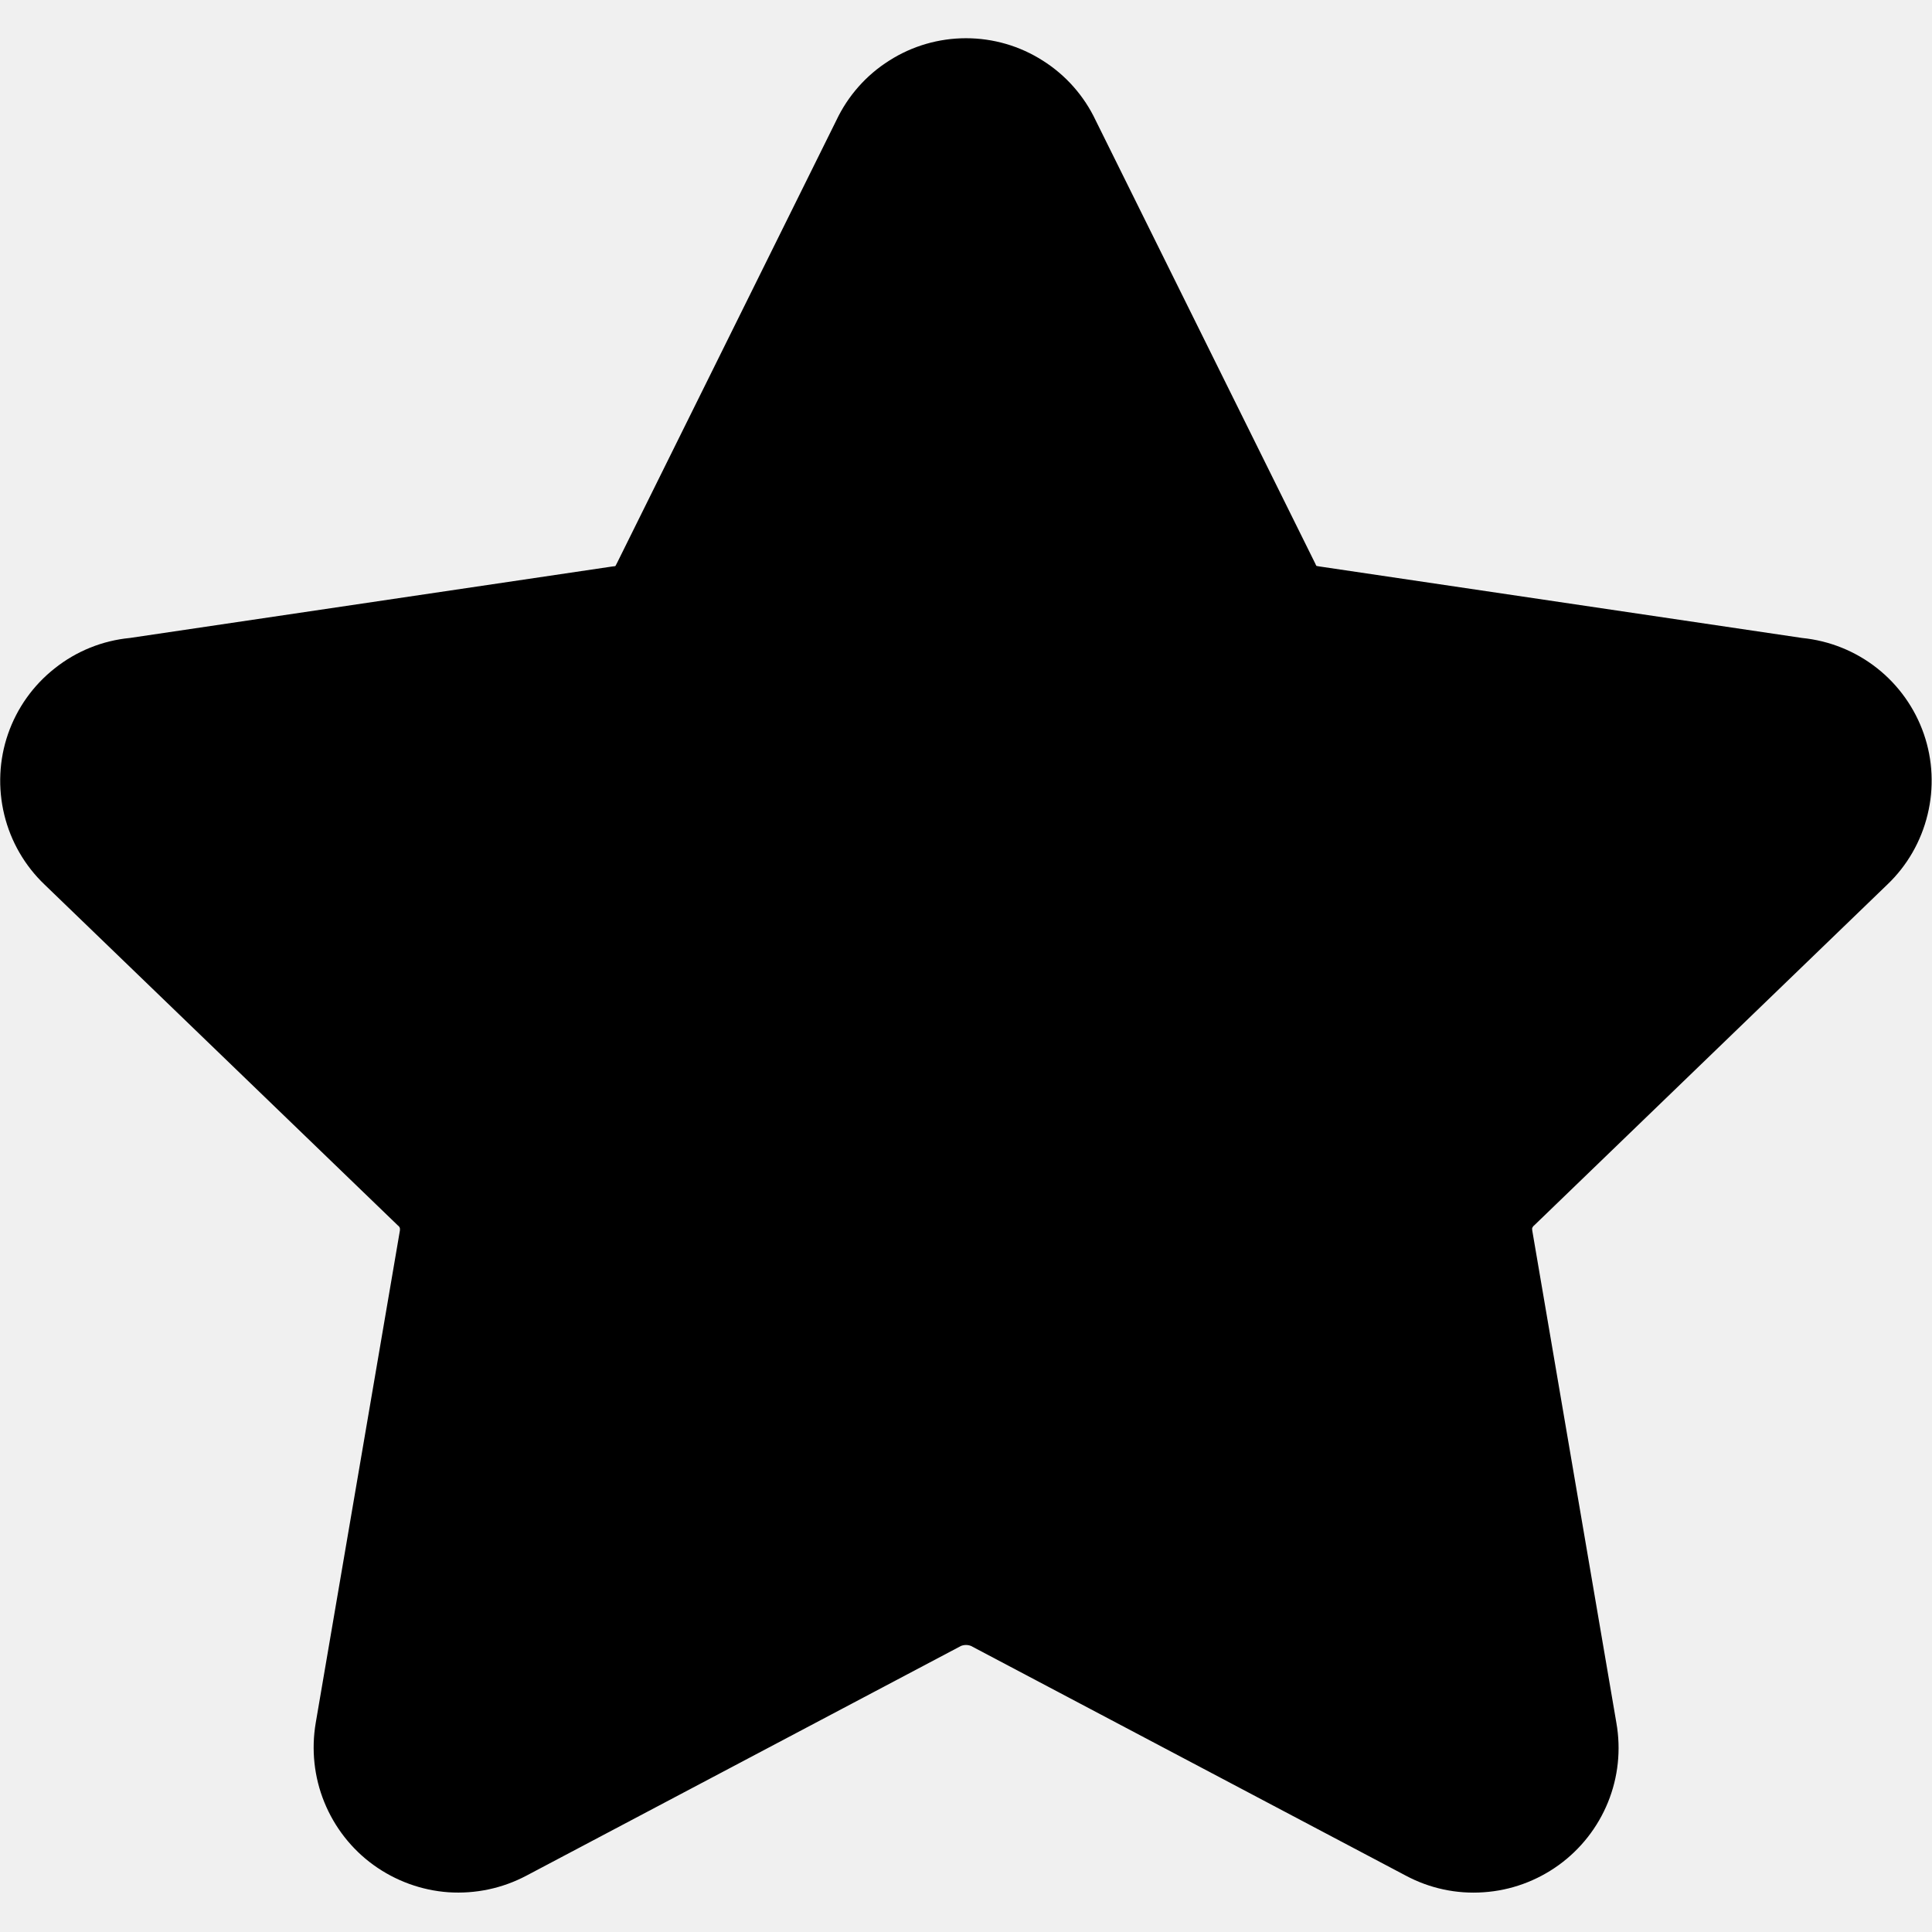
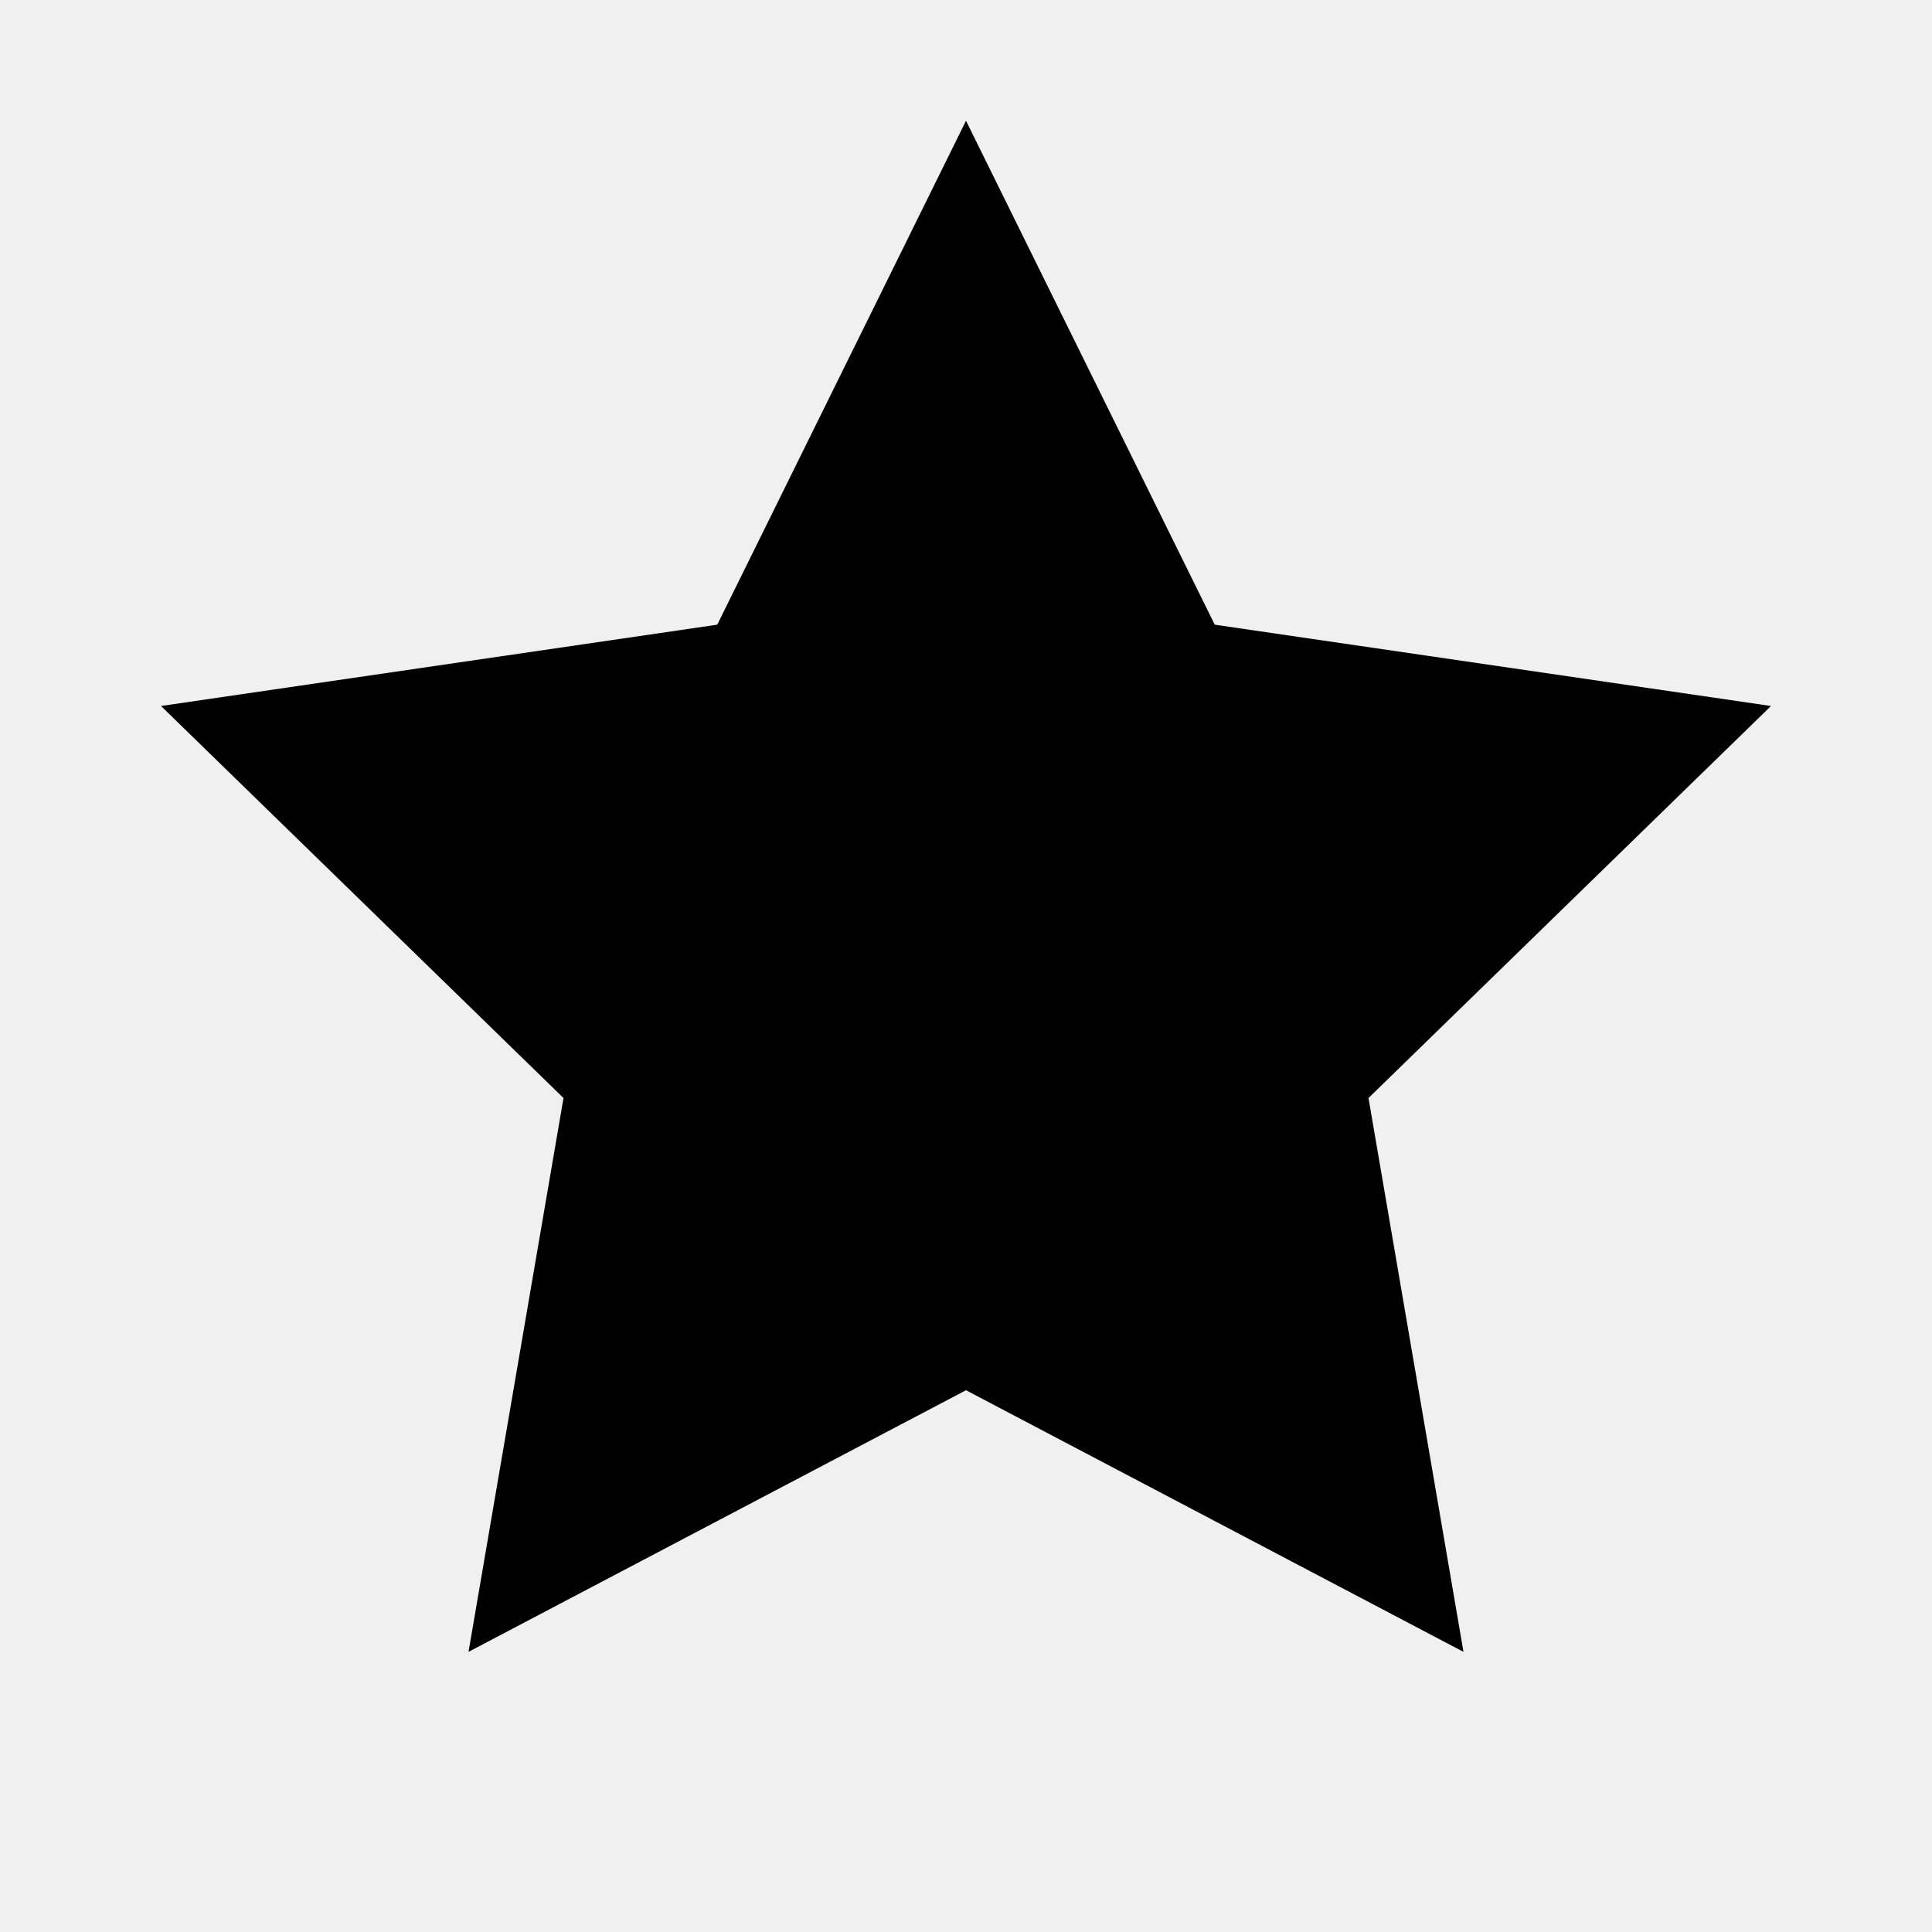
- <svg xmlns="http://www.w3.org/2000/svg" width="14" height="14" viewBox="0 0 14 14" fill="none">
-   <g clip-path="url(#clip0_614_8320)">
-     <path fill-rule="evenodd" clip-rule="evenodd" d="M7 0.277C6.803 0.277 6.61 0.333 6.444 0.439C6.277 0.544 6.144 0.695 6.06 0.873L4.472 4.078L4.46 4.101L4.455 4.103L4.437 4.105L0.941 4.623C0.743 4.642 0.554 4.718 0.398 4.842C0.241 4.965 0.123 5.131 0.058 5.319C-0.007 5.507 -0.016 5.71 0.031 5.904C0.078 6.098 0.18 6.274 0.324 6.411L2.883 8.88L2.889 8.885C2.893 8.889 2.895 8.893 2.897 8.897C2.898 8.902 2.899 8.907 2.898 8.912V8.916L2.288 12.484C2.255 12.678 2.276 12.877 2.35 13.059C2.424 13.241 2.547 13.399 2.706 13.514C2.865 13.629 3.053 13.698 3.249 13.712C3.445 13.725 3.64 13.684 3.814 13.592L6.964 11.927C6.987 11.918 7.013 11.918 7.036 11.927L10.186 13.591C10.359 13.684 10.555 13.726 10.751 13.712C10.947 13.699 11.136 13.63 11.295 13.515C11.454 13.4 11.578 13.242 11.652 13.06C11.726 12.878 11.747 12.679 11.713 12.485L11.103 8.915V8.912C11.102 8.907 11.102 8.903 11.103 8.898L11.111 8.885L11.117 8.88L13.676 6.41C13.82 6.273 13.921 6.097 13.968 5.903C14.015 5.71 14.006 5.507 13.941 5.319C13.876 5.131 13.758 4.965 13.602 4.842C13.445 4.718 13.257 4.643 13.059 4.623L9.563 4.105L9.54 4.101L9.537 4.097L9.528 4.078L7.94 0.873C7.856 0.695 7.723 0.544 7.556 0.439C7.39 0.333 7.197 0.277 7 0.277Z" fill="black" />
-   </g>
-   <defs>
-     <clipPath id="clip0_614_8320">
-       <rect width="14" height="14" fill="white" />
-     </clipPath>
-   </defs>
+ <svg xmlns="http://www.w3.org/2000/svg" viewBox="0 0 24 24" fill="currentColor">
+   <path d="M12 1.5l3.09 6.26L22 8.77l-5 4.87 1.18 6.88L12 17.27l-6.18 3.25L7 13.64 2 8.77l6.91-1.01L12 1.5z" />
</svg>
